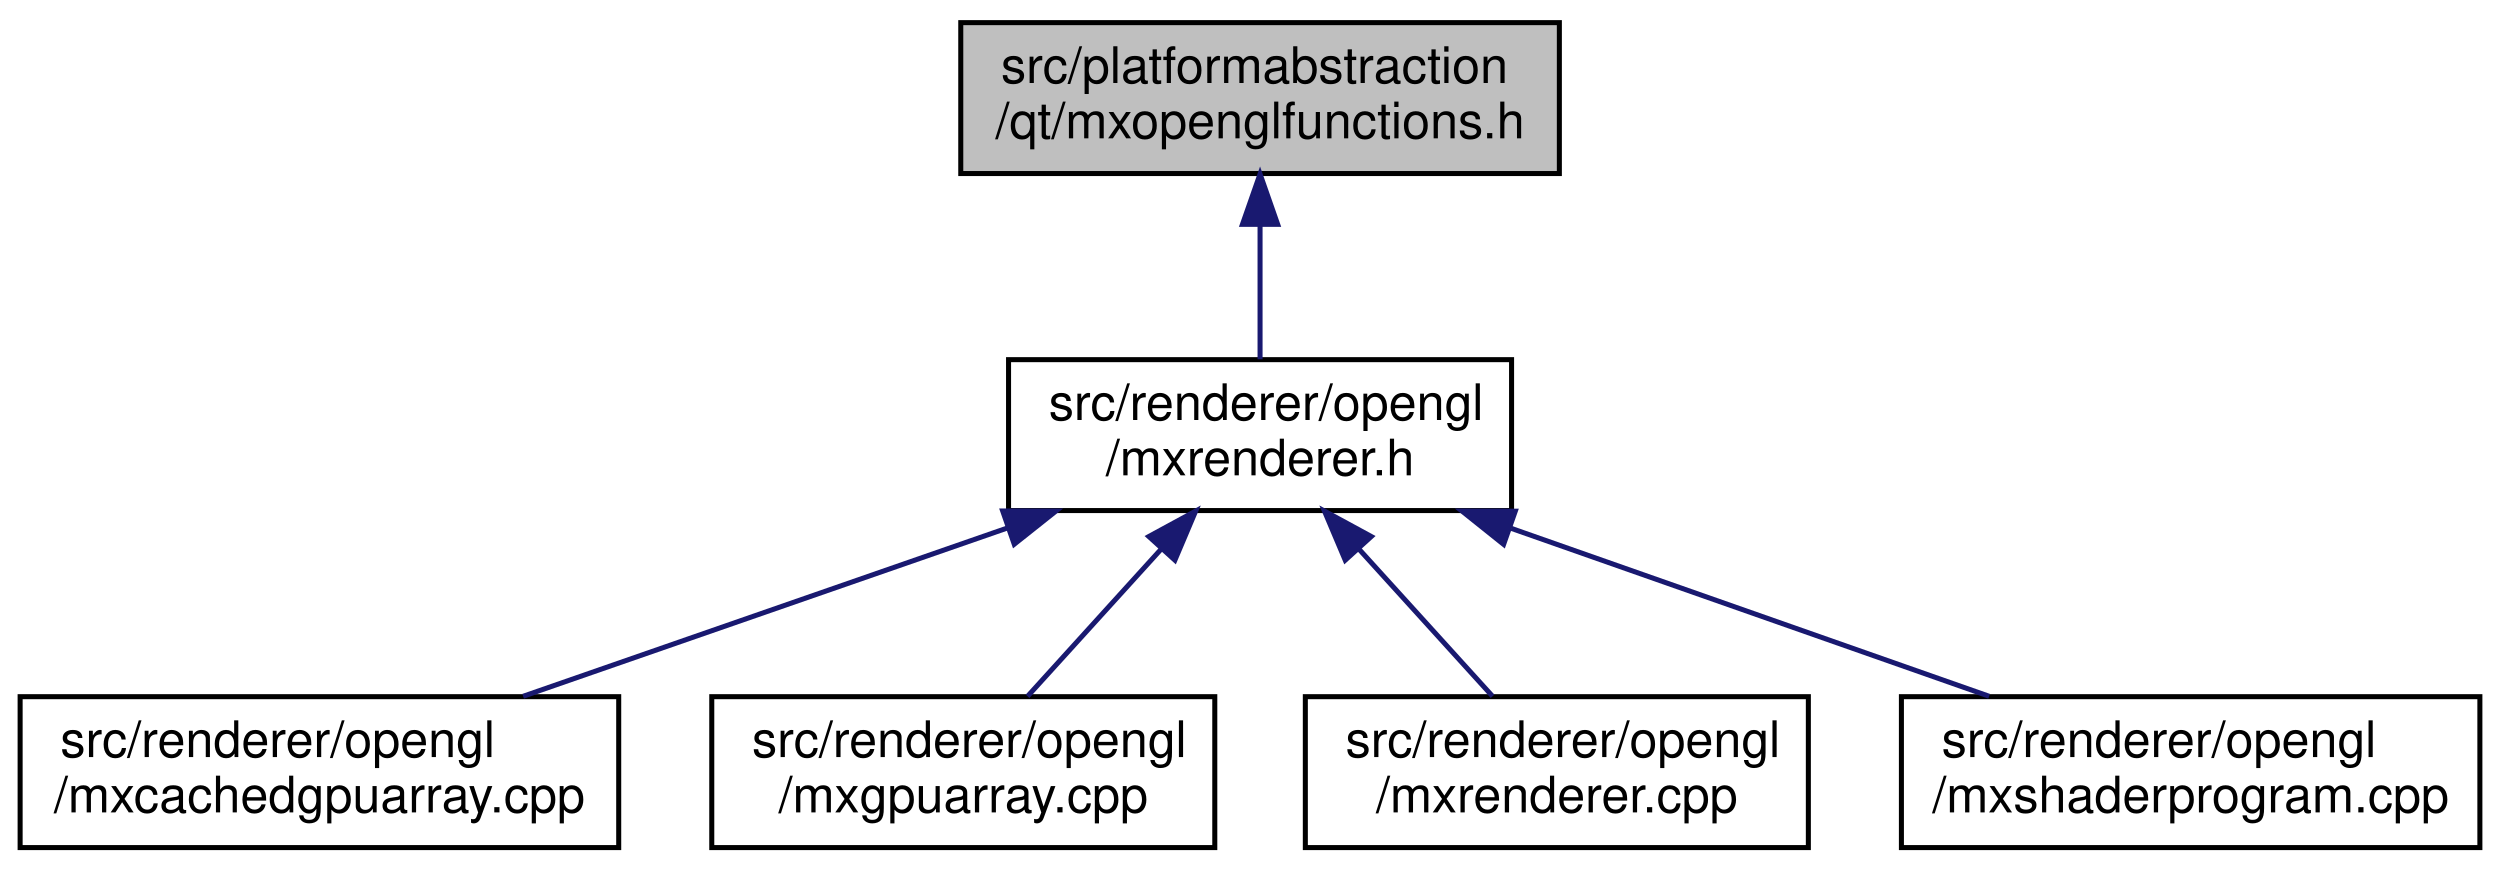
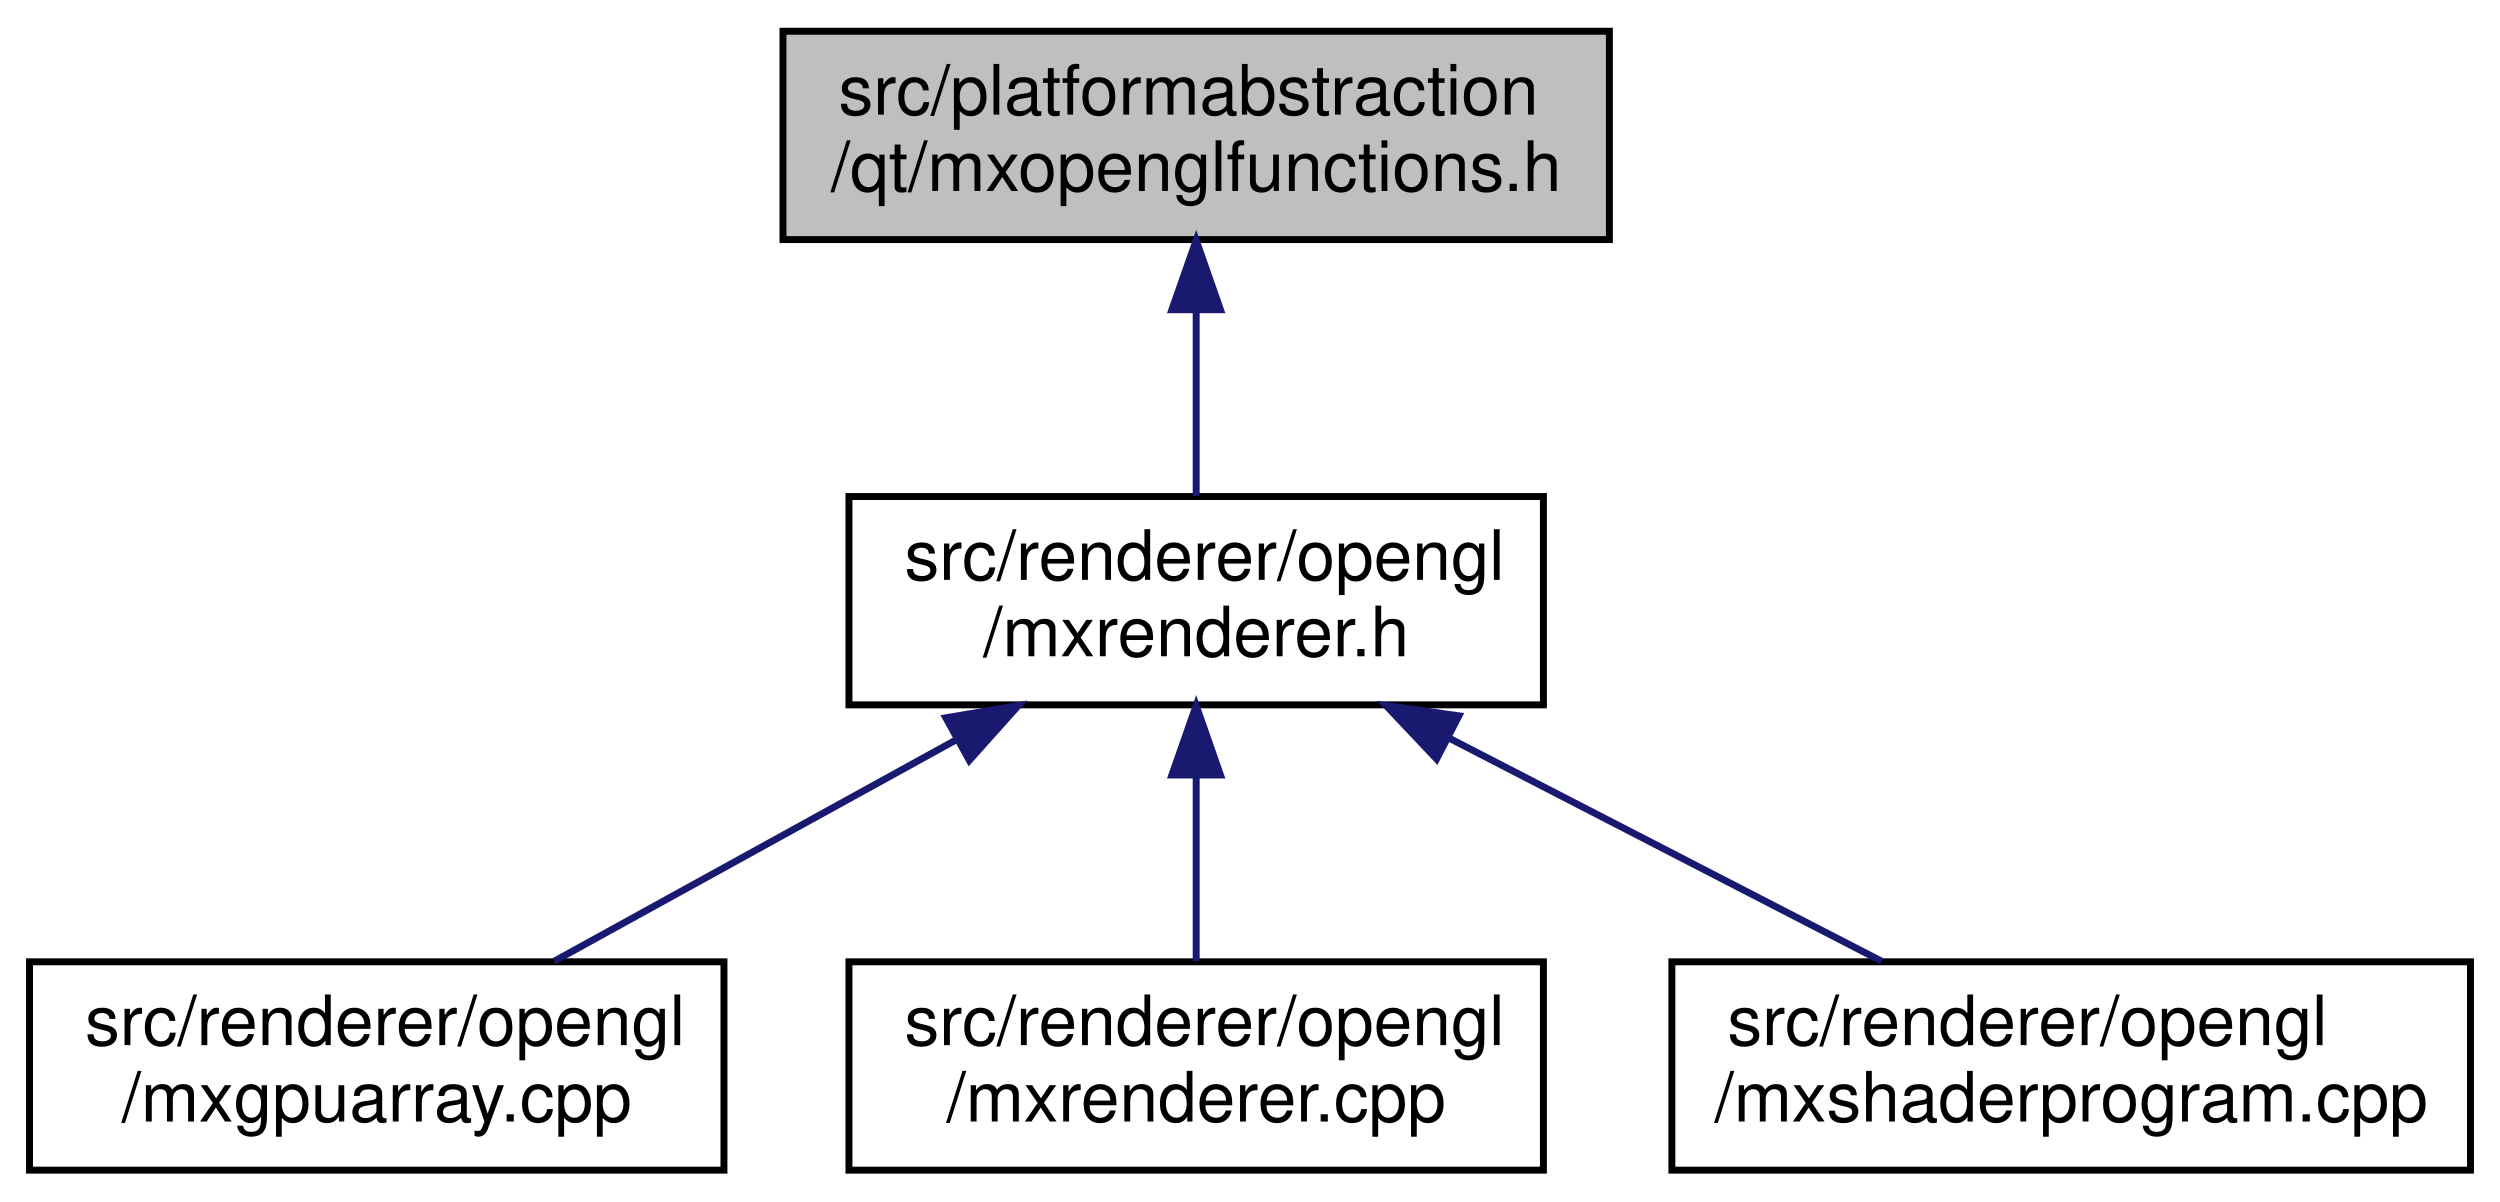
- <svg xmlns="http://www.w3.org/2000/svg" xmlns:xlink="http://www.w3.org/1999/xlink" width="497pt" height="173pt" viewBox="0.00 0.00 497.00 173.00">
+ <svg xmlns="http://www.w3.org/2000/svg" xmlns:xlink="http://www.w3.org/1999/xlink" width="360pt" height="173pt" viewBox="0.00 0.00 359.50 173.00">
  <g id="graph0" class="graph" transform="scale(1 1) rotate(0) translate(4 169)">
    <g id="node1" class="node">
      <g id="a_node1">
        <a xlink:title=" ">
-           <polygon fill="#bfbfbf" stroke="black" points="187,-134.5 187,-164.5 306,-164.5 306,-134.5 187,-134.5" />
-           <text text-anchor="start" x="195" y="-152.5" font-family="Helvetica,sans-Serif" font-size="10.00">src/platformabstraction</text>
-           <text text-anchor="middle" x="246.5" y="-141.5" font-family="Helvetica,sans-Serif" font-size="10.00">/qt/mxopenglfunctions.h</text>
+           <polygon fill="#bfbfbf" stroke="black" points="108.5,-134.5 108.5,-164.5 227.5,-164.5 227.5,-134.5 108.5,-134.5" />
+           <text text-anchor="start" x="116.5" y="-152.5" font-family="Helvetica,sans-Serif" font-size="10.00">src/platformabstraction</text>
+           <text text-anchor="middle" x="168" y="-141.5" font-family="Helvetica,sans-Serif" font-size="10.00">/qt/mxopenglfunctions.h</text>
        </a>
      </g>
    </g>
    <g id="node2" class="node">
      <g id="a_node2">
        <a xlink:href="opengl_2mxrenderer_8h.html" target="_top" xlink:title=" ">
-           <polygon fill="none" stroke="black" points="196.5,-67.5 196.5,-97.5 296.5,-97.5 296.5,-67.5 196.5,-67.5" />
-           <text text-anchor="start" x="204.5" y="-85.5" font-family="Helvetica,sans-Serif" font-size="10.00">src/renderer/opengl</text>
-           <text text-anchor="middle" x="246.5" y="-74.5" font-family="Helvetica,sans-Serif" font-size="10.00">/mxrenderer.h</text>
+           <polygon fill="none" stroke="black" points="118,-67.5 118,-97.5 218,-97.5 218,-67.5 118,-67.5" />
+           <text text-anchor="start" x="126" y="-85.5" font-family="Helvetica,sans-Serif" font-size="10.00">src/renderer/opengl</text>
+           <text text-anchor="middle" x="168" y="-74.5" font-family="Helvetica,sans-Serif" font-size="10.00">/mxrenderer.h</text>
        </a>
      </g>
    </g>
    <g id="edge1" class="edge">
-       <path fill="none" stroke="midnightblue" d="M246.5,-124.11C246.5,-115.15 246.5,-105.32 246.5,-97.58" />
-       <polygon fill="midnightblue" stroke="midnightblue" points="243,-124.4 246.5,-134.4 250,-124.4 243,-124.4" />
+       <path fill="none" stroke="midnightblue" d="M168,-124.11C168,-115.15 168,-105.32 168,-97.58" />
+       <polygon fill="midnightblue" stroke="midnightblue" points="164.5,-124.4 168,-134.4 171.5,-124.4 164.5,-124.4" />
    </g>
    <g id="node3" class="node">
      <g id="a_node3">
-         <a xlink:href="mxcachedgpuarray_8cpp.html" target="_top" xlink:title=" ">
-           <polygon fill="none" stroke="black" points="0,-0.5 0,-30.5 119,-30.5 119,-0.5 0,-0.5" />
+         <a xlink:href="opengl_2mxgpuarray_8cpp.html" target="_top" xlink:title=" ">
+           <polygon fill="none" stroke="black" points="0,-0.5 0,-30.5 100,-30.5 100,-0.5 0,-0.5" />
          <text text-anchor="start" x="8" y="-18.5" font-family="Helvetica,sans-Serif" font-size="10.00">src/renderer/opengl</text>
-           <text text-anchor="middle" x="59.5" y="-7.5" font-family="Helvetica,sans-Serif" font-size="10.00">/mxcachedgpuarray.cpp</text>
+           <text text-anchor="middle" x="50" y="-7.5" font-family="Helvetica,sans-Serif" font-size="10.00">/mxgpuarray.cpp</text>
        </a>
      </g>
    </g>
    <g id="edge2" class="edge">
-       <path fill="none" stroke="midnightblue" d="M196.42,-64.09C166.23,-53.6 128.28,-40.41 100,-30.58" />
-       <polygon fill="midnightblue" stroke="midnightblue" points="195.33,-67.42 205.92,-67.4 197.63,-60.81 195.33,-67.42" />
+       <path fill="none" stroke="midnightblue" d="M133.39,-62.44C114.88,-52.24 92.48,-39.9 75.55,-30.58" />
+       <polygon fill="midnightblue" stroke="midnightblue" points="131.95,-65.64 142.4,-67.4 135.33,-59.51 131.95,-65.64" />
    </g>
    <g id="node4" class="node">
      <g id="a_node4">
-         <a xlink:href="opengl_2mxgpuarray_8cpp.html" target="_top" xlink:title=" ">
-           <polygon fill="none" stroke="black" points="137.5,-0.5 137.5,-30.5 237.5,-30.5 237.5,-0.5 137.5,-0.5" />
-           <text text-anchor="start" x="145.5" y="-18.5" font-family="Helvetica,sans-Serif" font-size="10.00">src/renderer/opengl</text>
-           <text text-anchor="middle" x="187.5" y="-7.5" font-family="Helvetica,sans-Serif" font-size="10.00">/mxgpuarray.cpp</text>
+         <a xlink:href="opengl_2mxrenderer_8cpp.html" target="_top" xlink:title=" ">
+           <polygon fill="none" stroke="black" points="118,-0.5 118,-30.5 218,-30.5 218,-0.5 118,-0.5" />
+           <text text-anchor="start" x="126" y="-18.5" font-family="Helvetica,sans-Serif" font-size="10.00">src/renderer/opengl</text>
+           <text text-anchor="middle" x="168" y="-7.5" font-family="Helvetica,sans-Serif" font-size="10.00">/mxrenderer.cpp</text>
        </a>
      </g>
    </g>
    <g id="edge3" class="edge">
-       <path fill="none" stroke="midnightblue" d="M226.75,-59.74C218.02,-50.12 208,-39.09 200.28,-30.58" />
-       <polygon fill="midnightblue" stroke="midnightblue" points="224.39,-62.34 233.7,-67.4 229.57,-57.64 224.39,-62.34" />
+       <path fill="none" stroke="midnightblue" d="M168,-57.11C168,-48.15 168,-38.32 168,-30.58" />
+       <polygon fill="midnightblue" stroke="midnightblue" points="164.5,-57.4 168,-67.4 171.5,-57.4 164.5,-57.4" />
    </g>
    <g id="node5" class="node">
      <g id="a_node5">
-         <a xlink:href="opengl_2mxrenderer_8cpp.html" target="_top" xlink:title=" ">
-           <polygon fill="none" stroke="black" points="255.5,-0.5 255.5,-30.5 355.5,-30.5 355.5,-0.5 255.5,-0.5" />
-           <text text-anchor="start" x="263.5" y="-18.5" font-family="Helvetica,sans-Serif" font-size="10.00">src/renderer/opengl</text>
-           <text text-anchor="middle" x="305.5" y="-7.5" font-family="Helvetica,sans-Serif" font-size="10.00">/mxrenderer.cpp</text>
+         <a xlink:href="mxshaderprogram_8cpp.html" target="_top" xlink:title=" ">
+           <polygon fill="none" stroke="black" points="236.5,-0.5 236.5,-30.5 351.5,-30.5 351.5,-0.5 236.5,-0.5" />
+           <text text-anchor="start" x="244.5" y="-18.5" font-family="Helvetica,sans-Serif" font-size="10.00">src/renderer/opengl</text>
+           <text text-anchor="middle" x="294" y="-7.5" font-family="Helvetica,sans-Serif" font-size="10.00">/mxshaderprogram.cpp</text>
        </a>
      </g>
    </g>
    <g id="edge4" class="edge">
-       <path fill="none" stroke="midnightblue" d="M266.25,-59.74C274.98,-50.12 285,-39.09 292.72,-30.58" />
-       <polygon fill="midnightblue" stroke="midnightblue" points="263.43,-57.64 259.3,-67.4 268.61,-62.34 263.43,-57.64" />
-     </g>
-     <g id="node6" class="node">
-       <g id="a_node6">
-         <a xlink:href="mxshaderprogram_8cpp.html" target="_top" xlink:title=" ">
-           <polygon fill="none" stroke="black" points="374,-0.5 374,-30.5 489,-30.5 489,-0.5 374,-0.5" />
-           <text text-anchor="start" x="382" y="-18.5" font-family="Helvetica,sans-Serif" font-size="10.00">src/renderer/opengl</text>
-           <text text-anchor="middle" x="431.5" y="-7.5" font-family="Helvetica,sans-Serif" font-size="10.00">/mxshaderprogram.cpp</text>
-         </a>
-       </g>
-     </g>
-     <g id="edge5" class="edge">
-       <path fill="none" stroke="midnightblue" d="M296.44,-63.96C326.24,-53.48 363.57,-40.37 391.44,-30.58" />
-       <polygon fill="midnightblue" stroke="midnightblue" points="294.92,-60.78 286.64,-67.4 297.24,-67.38 294.92,-60.78" />
+       <path fill="none" stroke="midnightblue" d="M204.42,-62.71C224.29,-52.46 248.48,-39.98 266.71,-30.58" />
+       <polygon fill="midnightblue" stroke="midnightblue" points="202.62,-59.7 195.34,-67.4 205.83,-65.92 202.62,-59.7" />
    </g>
  </g>
</svg>
